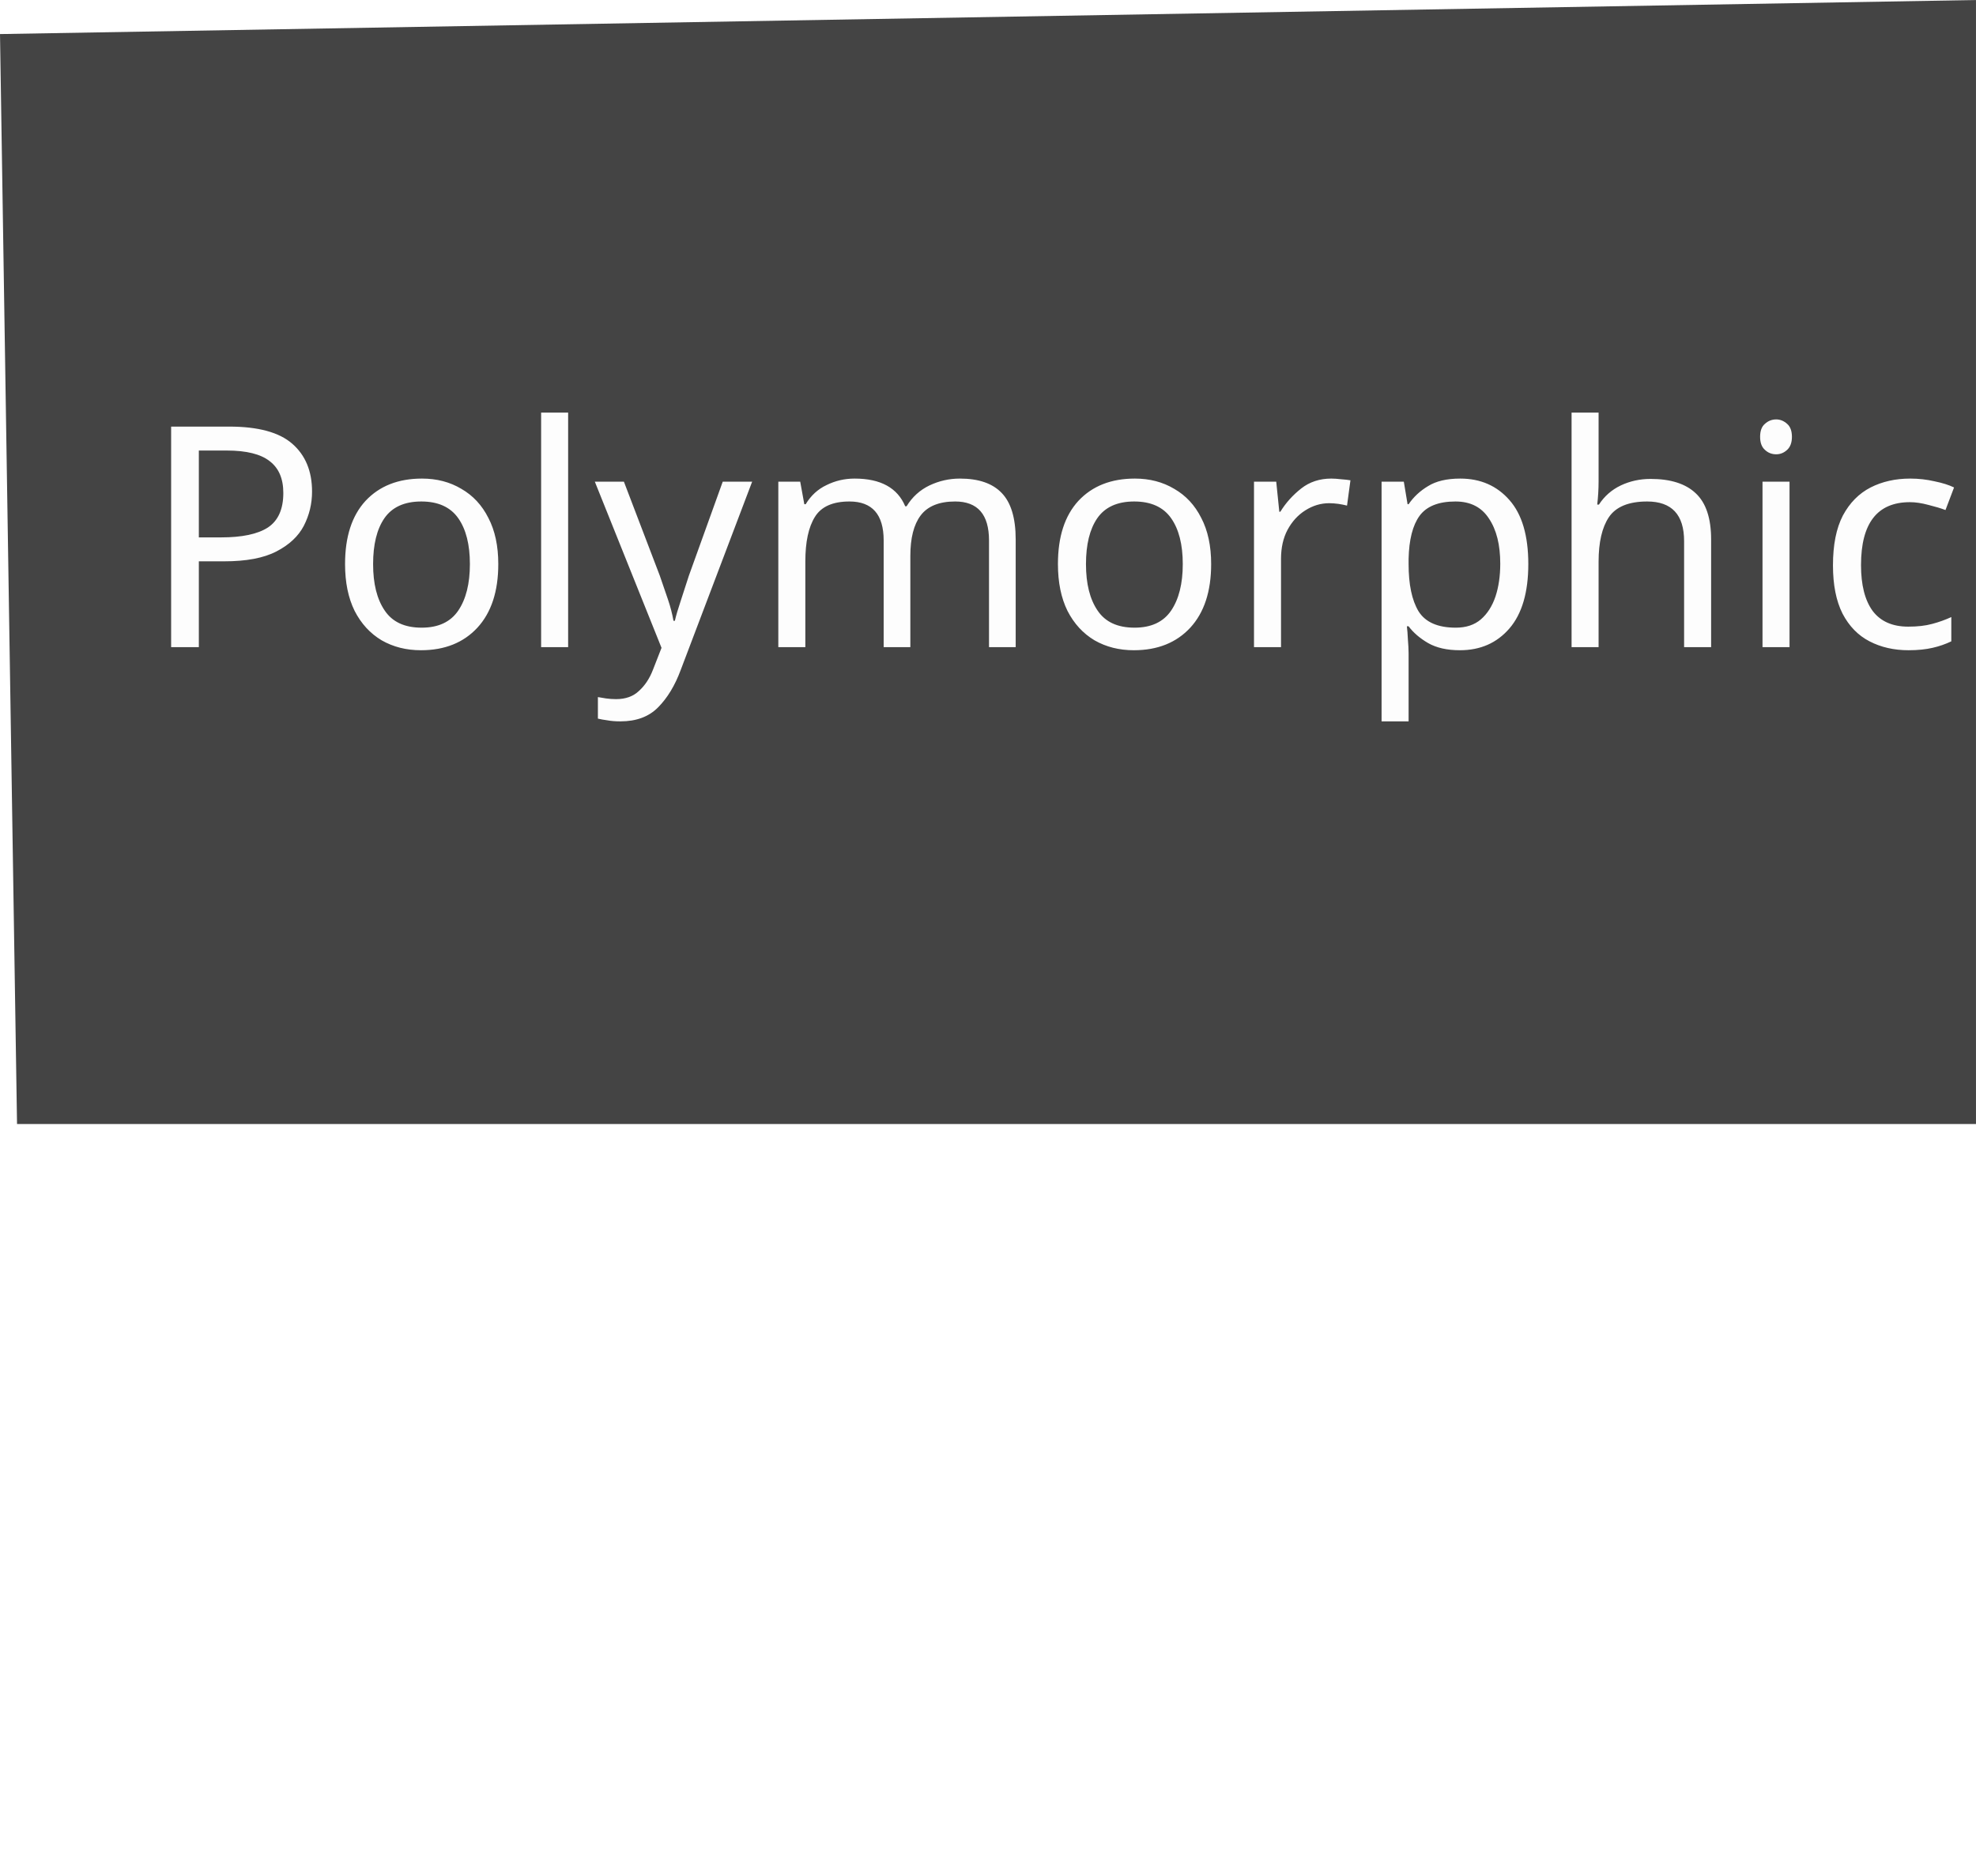
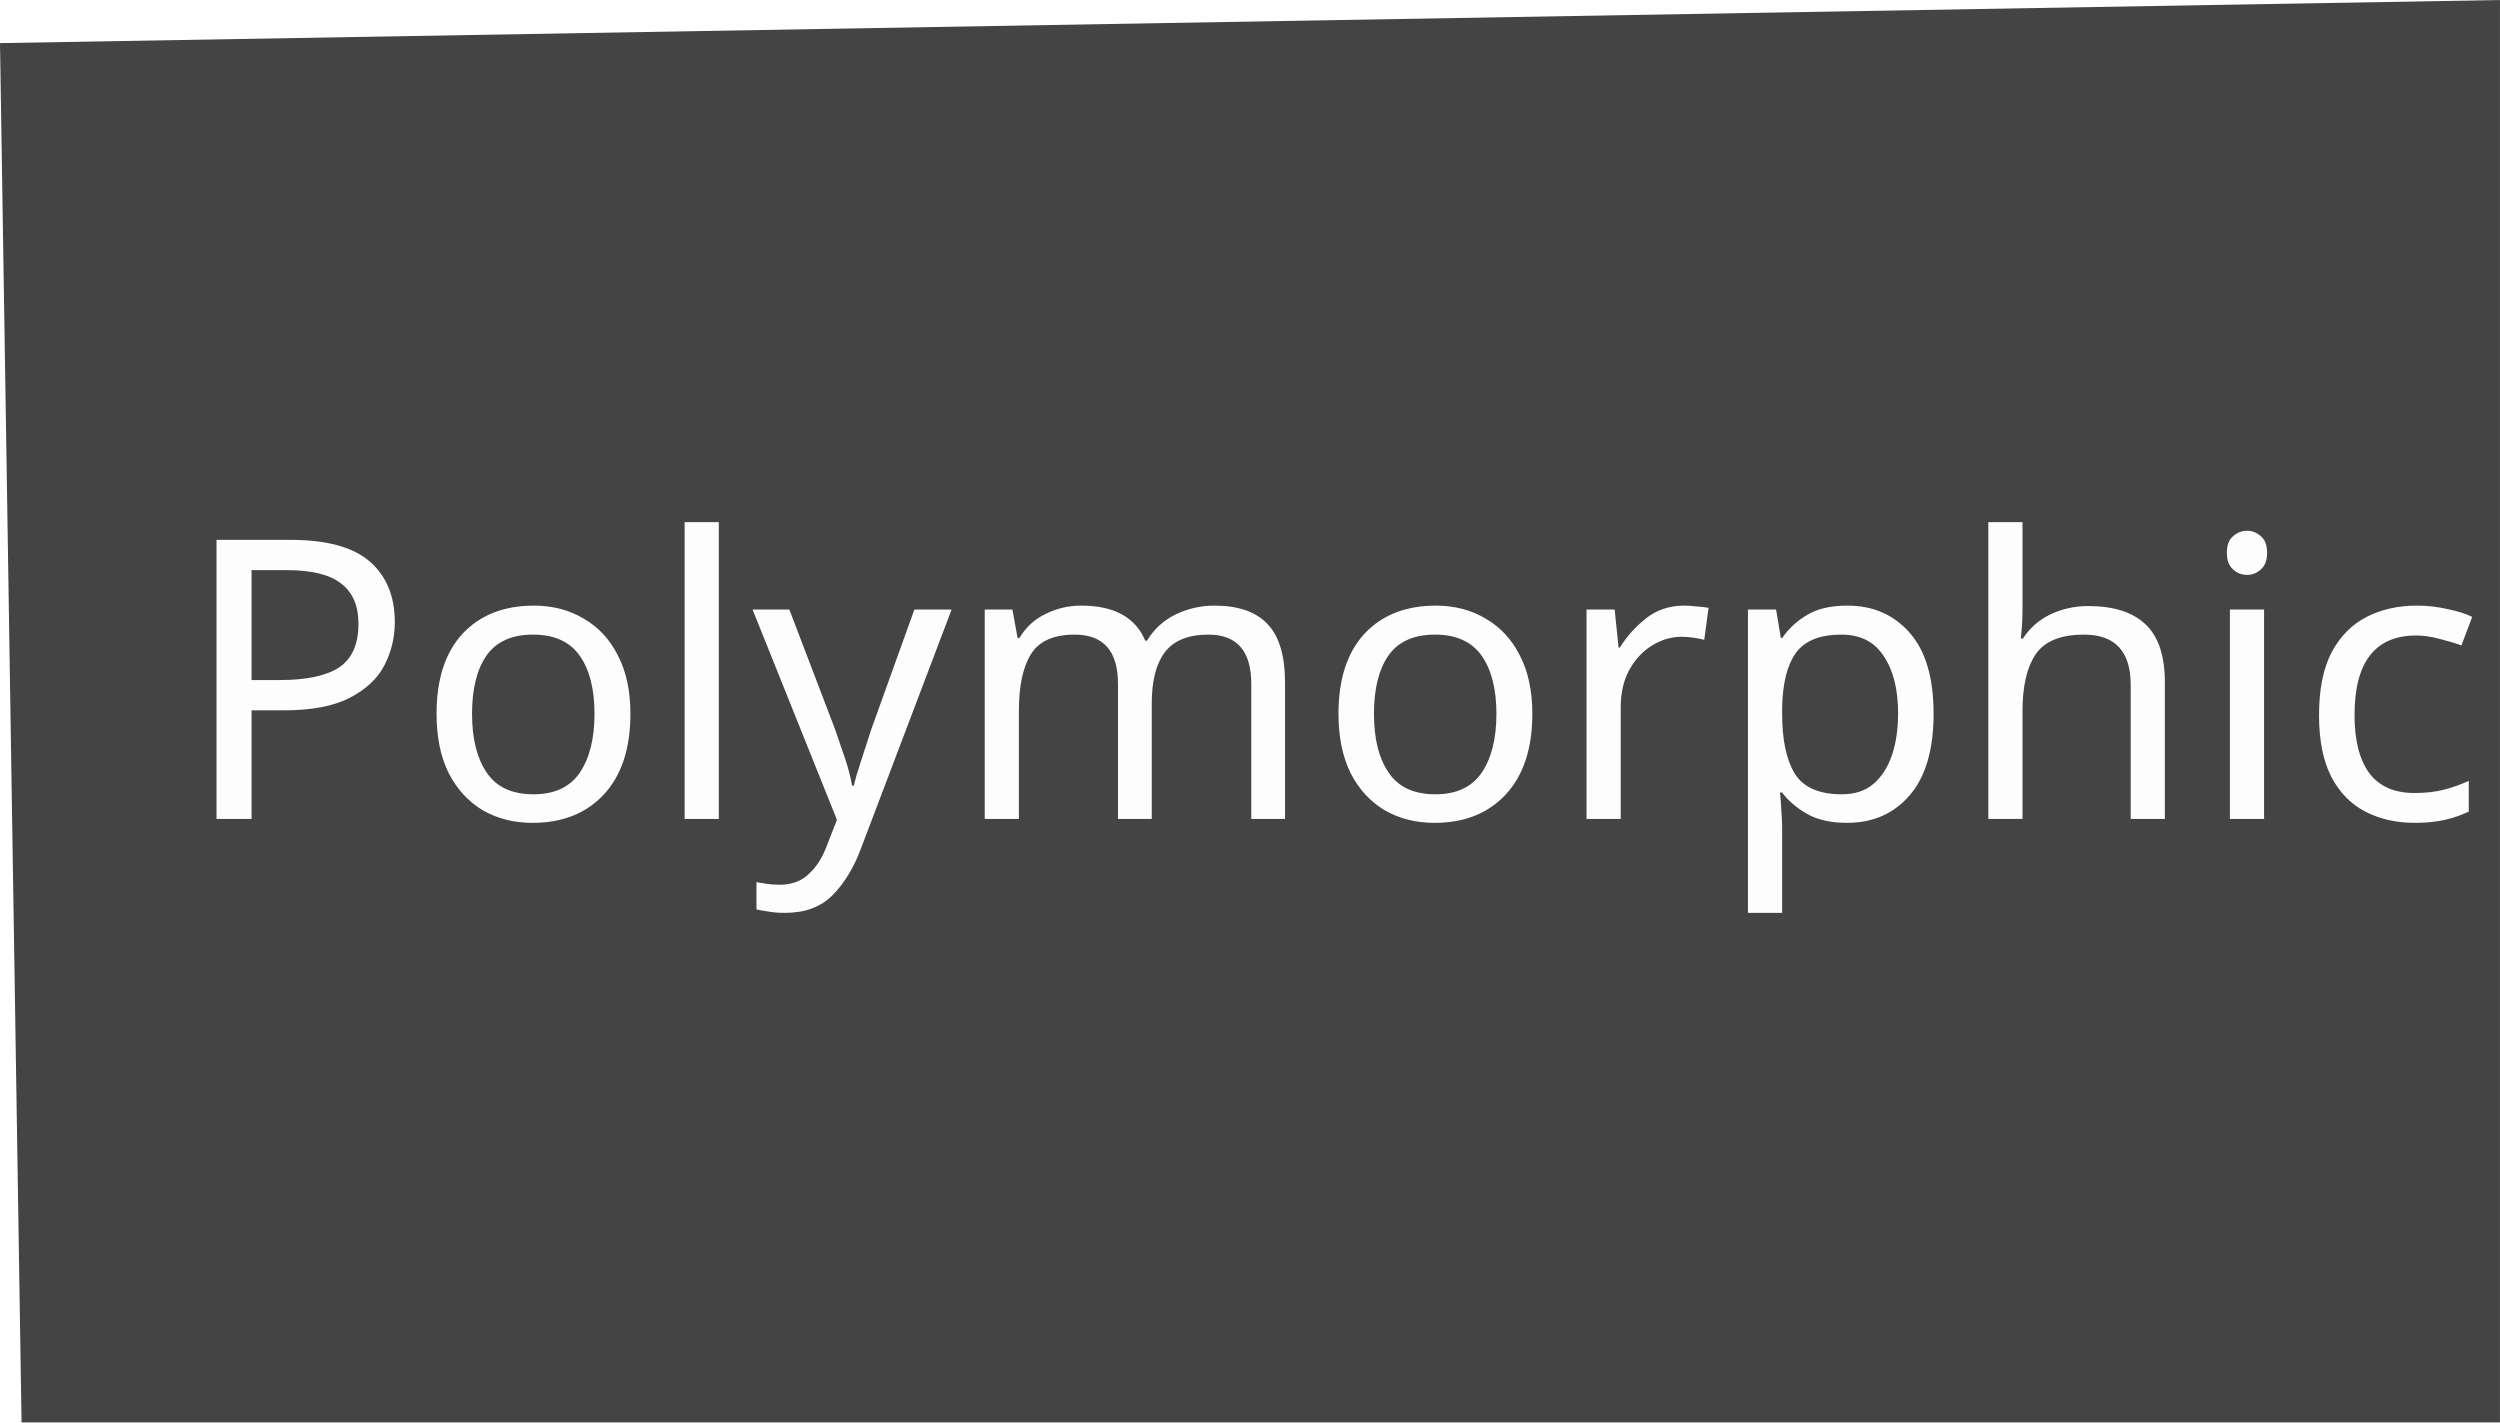
- <svg xmlns="http://www.w3.org/2000/svg" width="341.176" height="323.882" viewBox="0 0 90.27 85.694" version="1.1" id="rating_polymorphic_unselected-svg1" xml:space="preserve">
+ <svg xmlns="http://www.w3.org/2000/svg" width="341.176" height="194.118" viewBox="0 0 90.27 51.36" version="1.1" id="rating_polymorphic_unselected-svg1" xml:space="preserve">
  <defs id="rating_polymorphic_unselected-defs1" />
  <g id="rating_polymorphic_unselected-layer25" transform="translate(-547.0649,-642.0036)">
-     <path style="display:inline;opacity:1;fill:#444444;fill-opacity:1;stroke:none;stroke-width:6.35;stroke-linecap:round;stroke-linejoin:miter;stroke-dasharray:none;stroke-dashoffset:1.2;stroke-opacity:1" d="m 547.065,643.56 0.778,49.804 h 89.491 v -51.36 z m 76.994,84.138" id="rating_polymorphic_unselected-path40" />
+     <path style="display:inline;opacity:1;fill:#444444;fill-opacity:1;stroke:none;stroke-width:6.35;stroke-linecap:round;stroke-linejoin:miter;stroke-dasharray:none;stroke-dashoffset:1.2;stroke-opacity:1" d="m 547.065,643.56 0.778,49.804 h 89.491 v -51.36 z" id="rating_polymorphic_unselected-path40" />
    <text xml:space="preserve" style="font-style:italic;font-variant:normal;font-weight:500;font-stretch:normal;font-size:14.111px;font-family:Futura;-inkscape-font-specification:'Futura Medium Italic';text-align:start;letter-spacing:0px;writing-mode:lr-tb;direction:ltr;text-anchor:start;display:inline;opacity:1;fill:#fdfdfd;fill-opacity:1;stroke:none;stroke-width:6.35;stroke-linecap:round;stroke-linejoin:miter;stroke-dasharray:none;stroke-dashoffset:1.2;stroke-opacity:1" x="553.508" y="671.575" id="rating_polymorphic_unselected-text46">
      <tspan id="rating_polymorphic_unselected-tspan46" style="font-style:normal;font-variant:normal;font-weight:500;font-stretch:normal;font-size:14.111px;font-family:Futura;-inkscape-font-specification:'Futura Medium';fill:#fdfdfd;fill-opacity:1;stroke-width:6.35" x="553.508" y="671.575">Polymorphic</tspan>
    </text>
  </g>
</svg>
